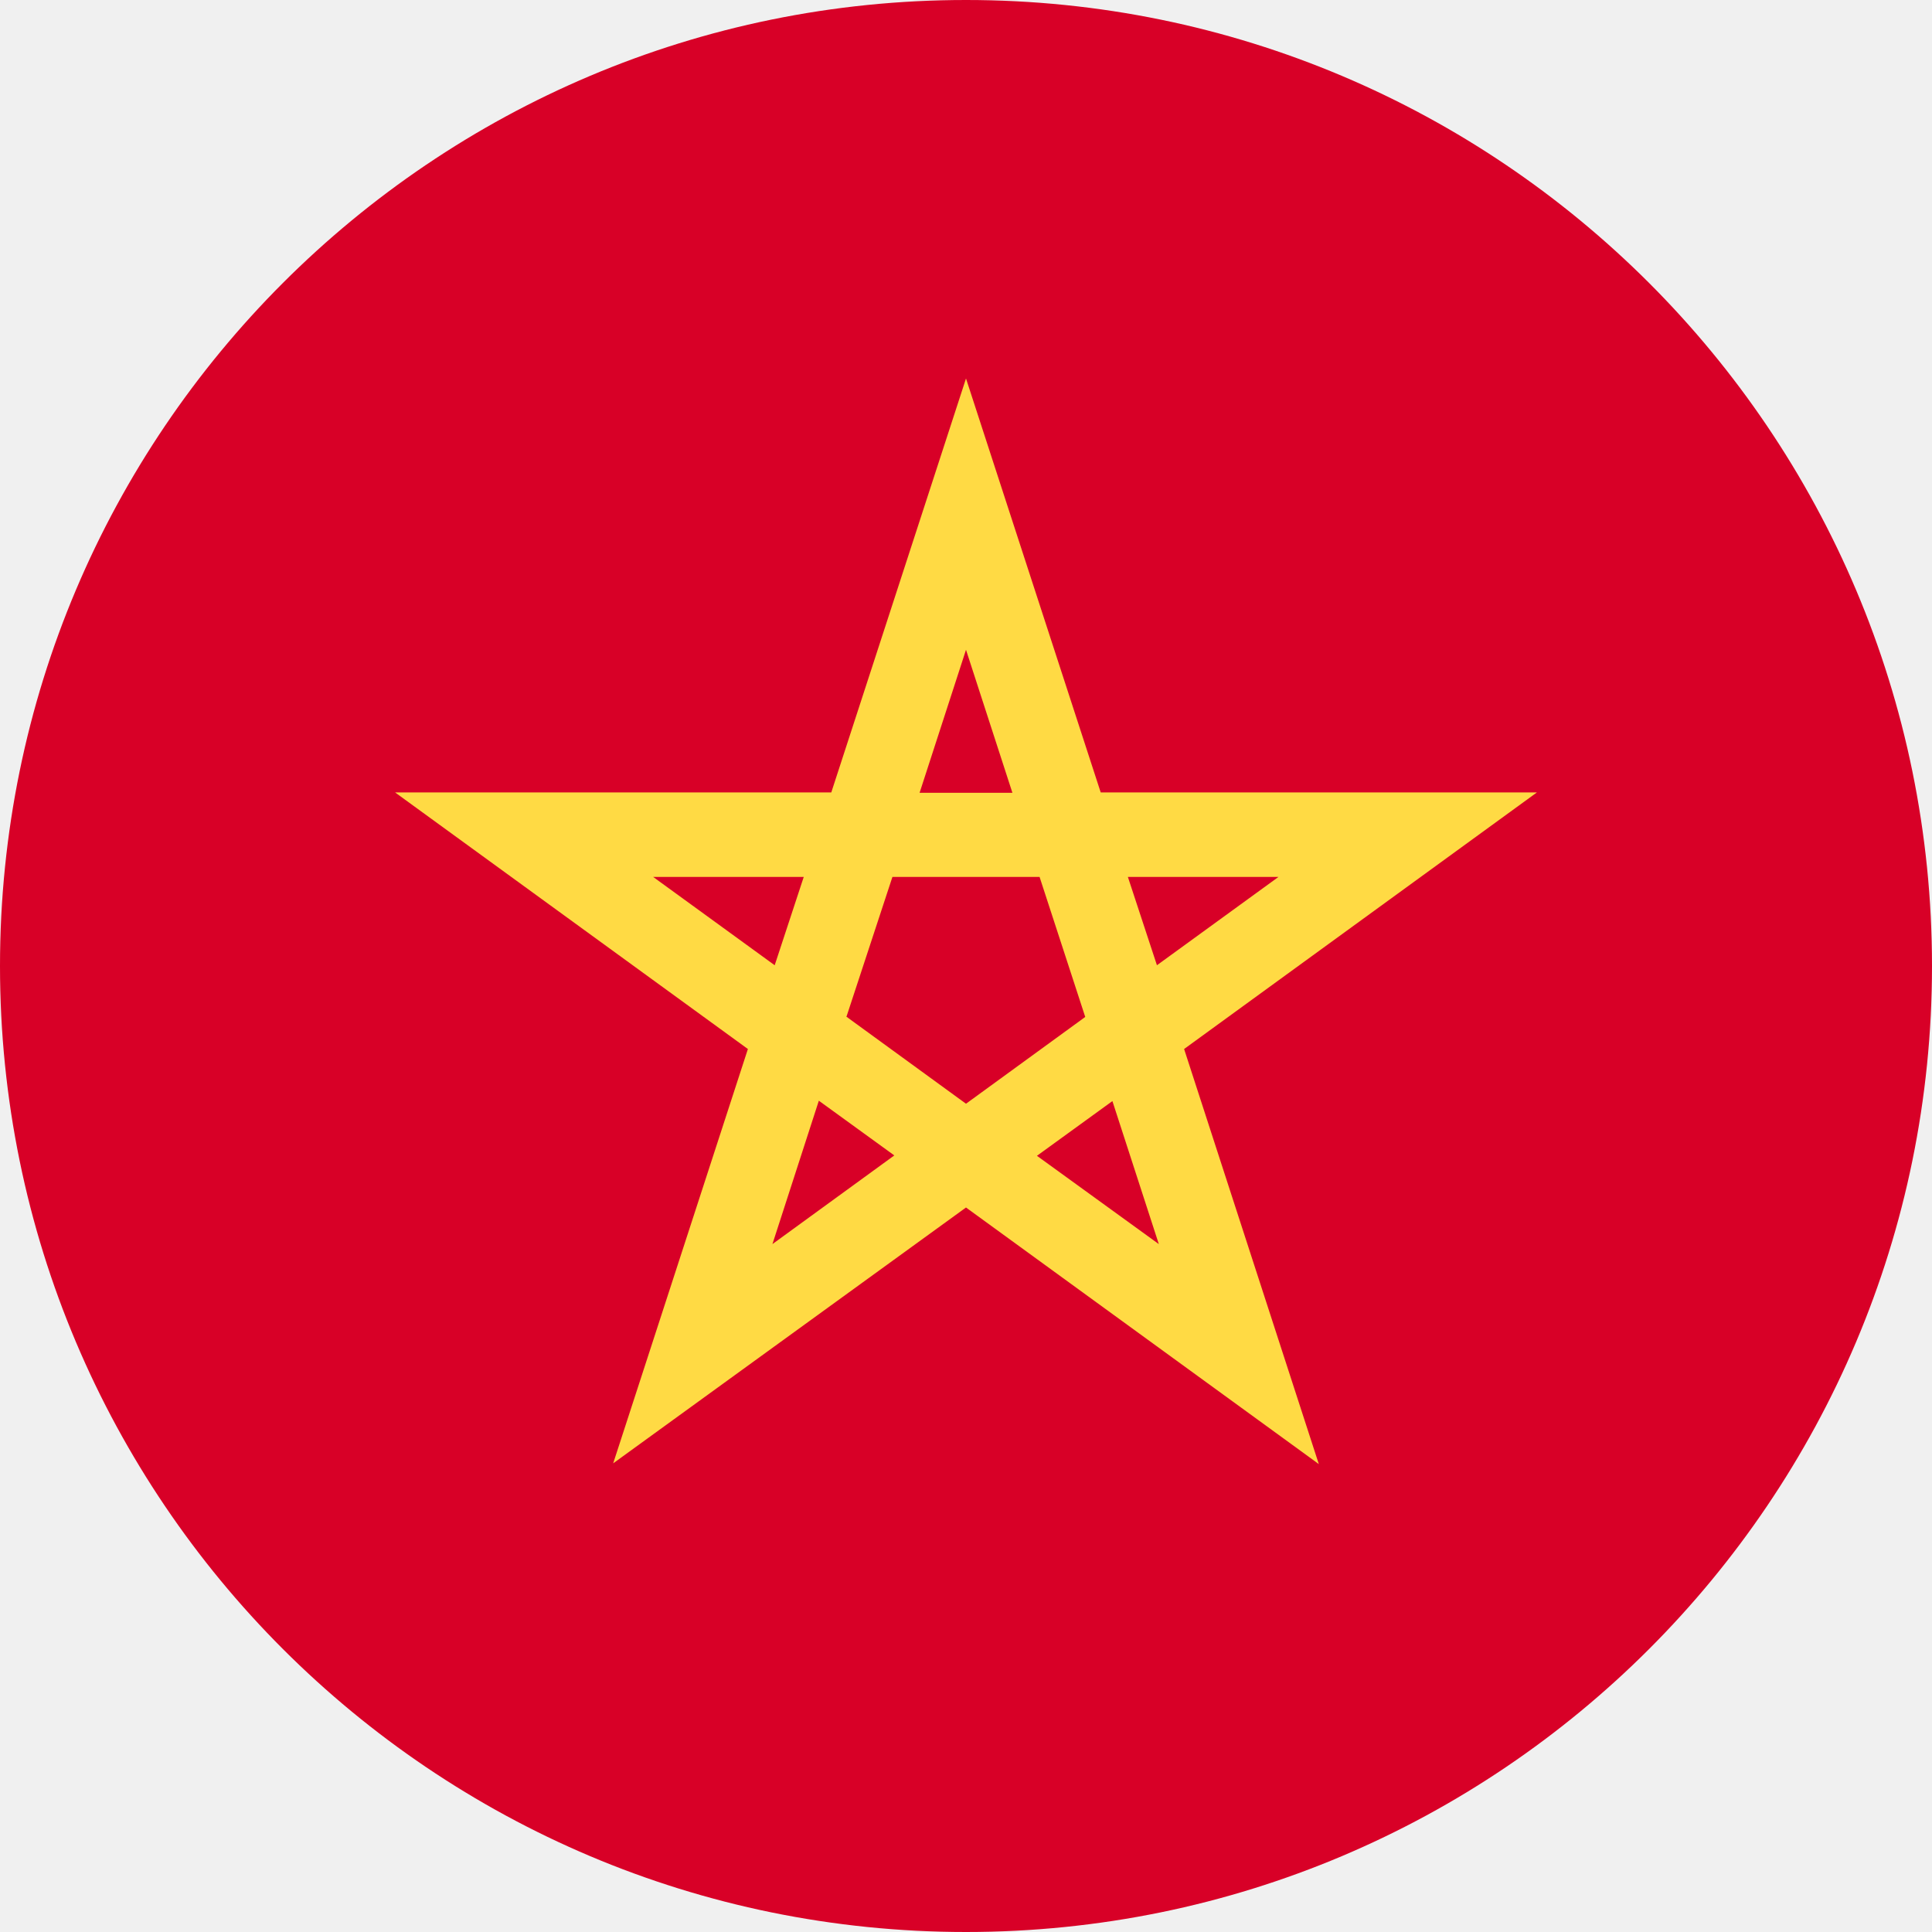
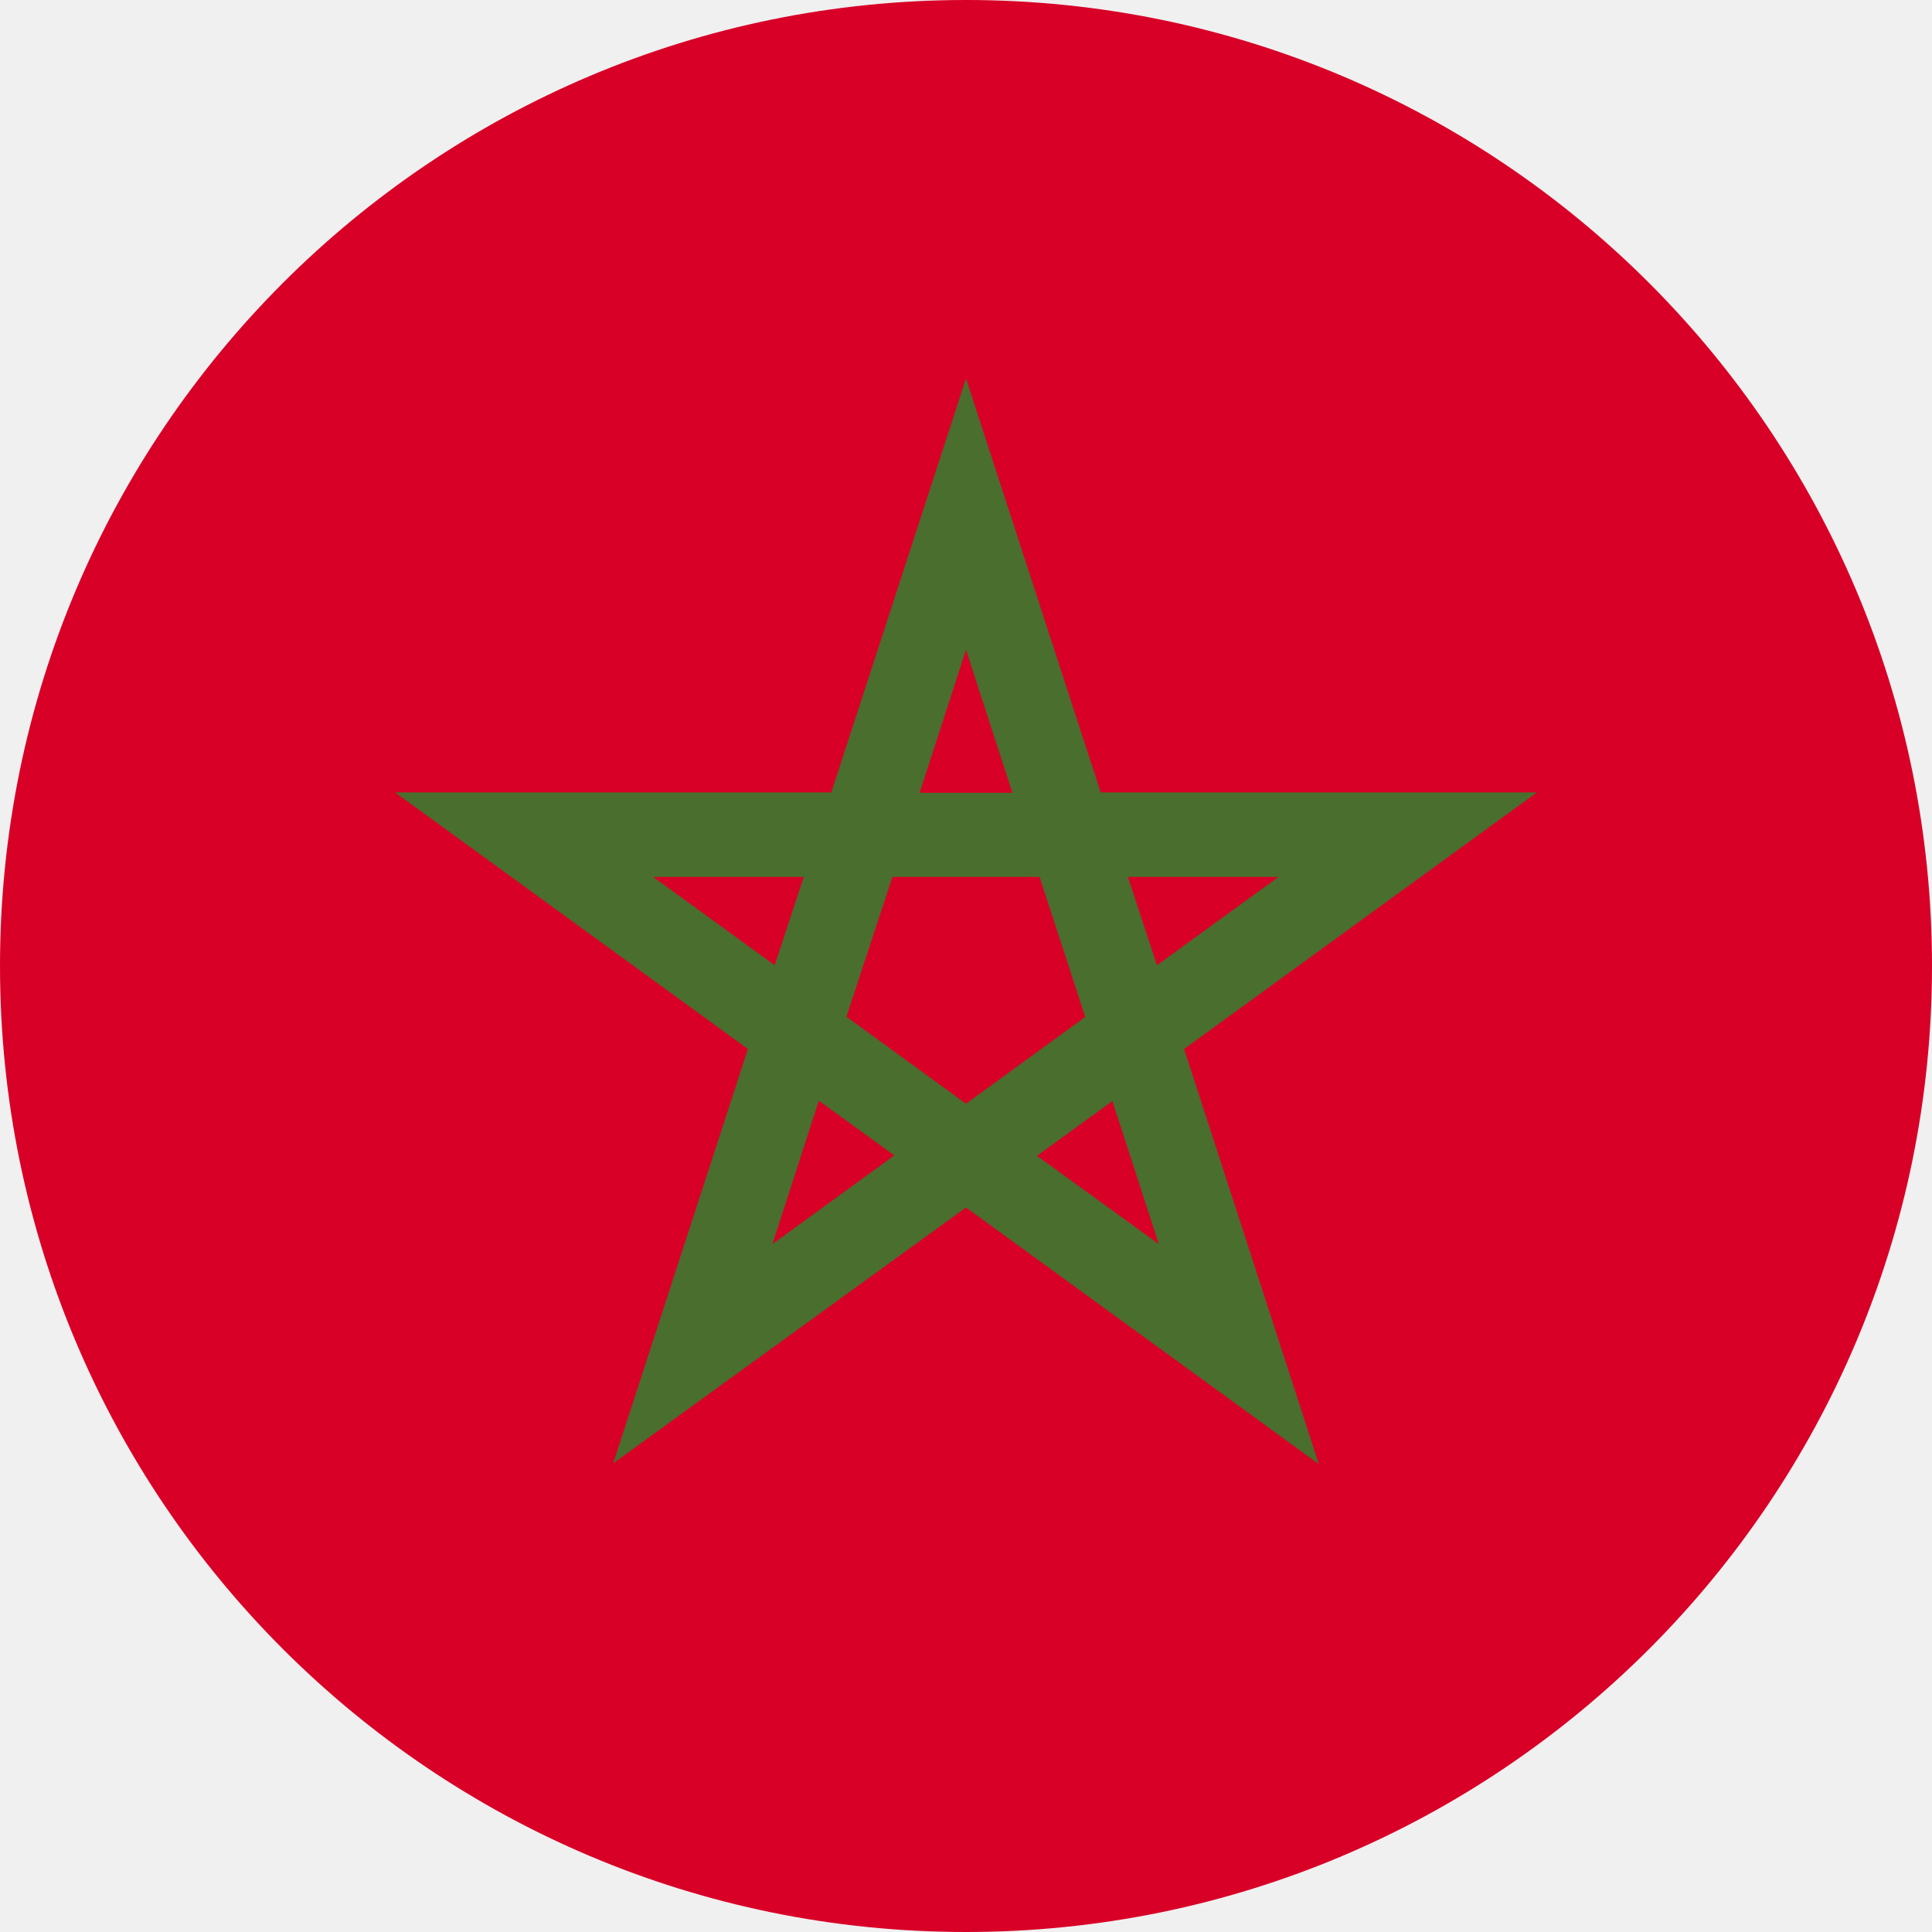
<svg xmlns="http://www.w3.org/2000/svg" viewBox="0 0 512 512">
  <mask id="a">
    <circle cx="256" cy="256" r="256" fill="#fff" />
  </mask>
  <g mask="url(#a)">
    <path fill="#d80027" d="M0 0h512v512H0z" />
-     <path fill="#ffda44" d="M407.3 210H291.7L256 100.3 220.3 210H104.7l93.5 68-35.7 109.8L256 320l93.5 68-35.7-110zm-183 59.5l12.2-37.1h39l12.1 37.1-31.6 23-31.6-23zm44-59.4h-24.6l12.3-37.9zm38.3 45.7l-7.7-23.4h39.9zM213 232.4l-7.7 23.4-32.2-23.4zm-8.3 97.3l12.3-38 20 14.5zm70.1-23.4l20-14.5 12.3 37.9z" />
+     <path fill="#496e2d" d="M407.3 210H291.7L256 100.3 220.3 210H104.7l93.5 68-35.7 109.8L256 320l93.5 68-35.7-110zm-183 59.5l12.2-37.1h39l12.1 37.1-31.6 23-31.6-23zm44-59.4h-24.6l12.3-37.9zm38.3 45.7l-7.7-23.4h39.9zM213 232.4l-7.7 23.4-32.2-23.4zm-8.3 97.3l12.3-38 20 14.5zm70.1-23.4l20-14.5 12.3 37.9z" />
  </g>
</svg>
